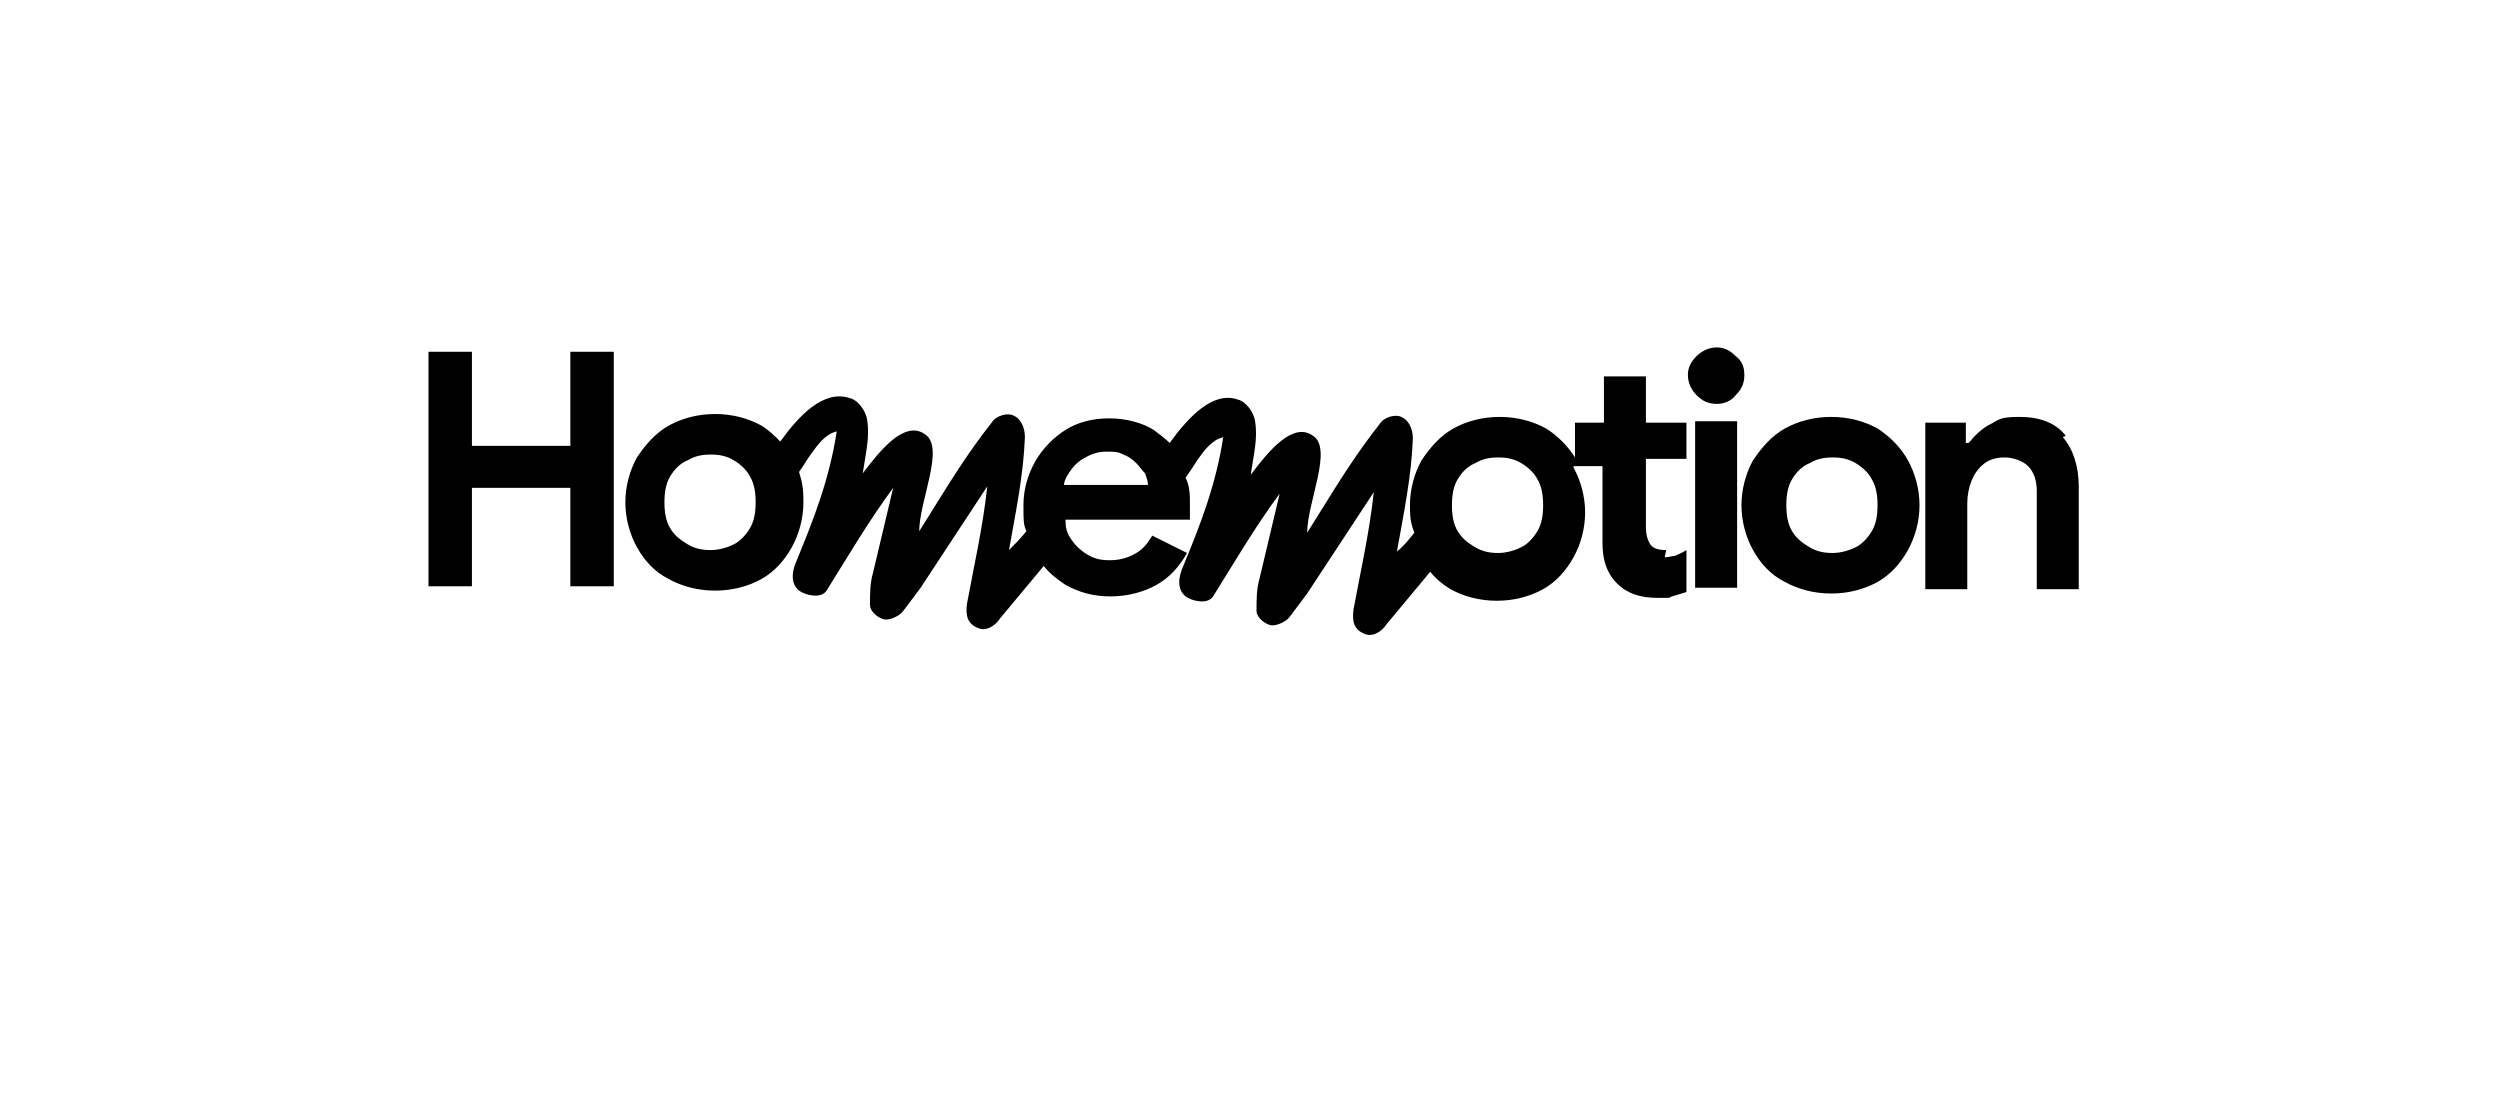
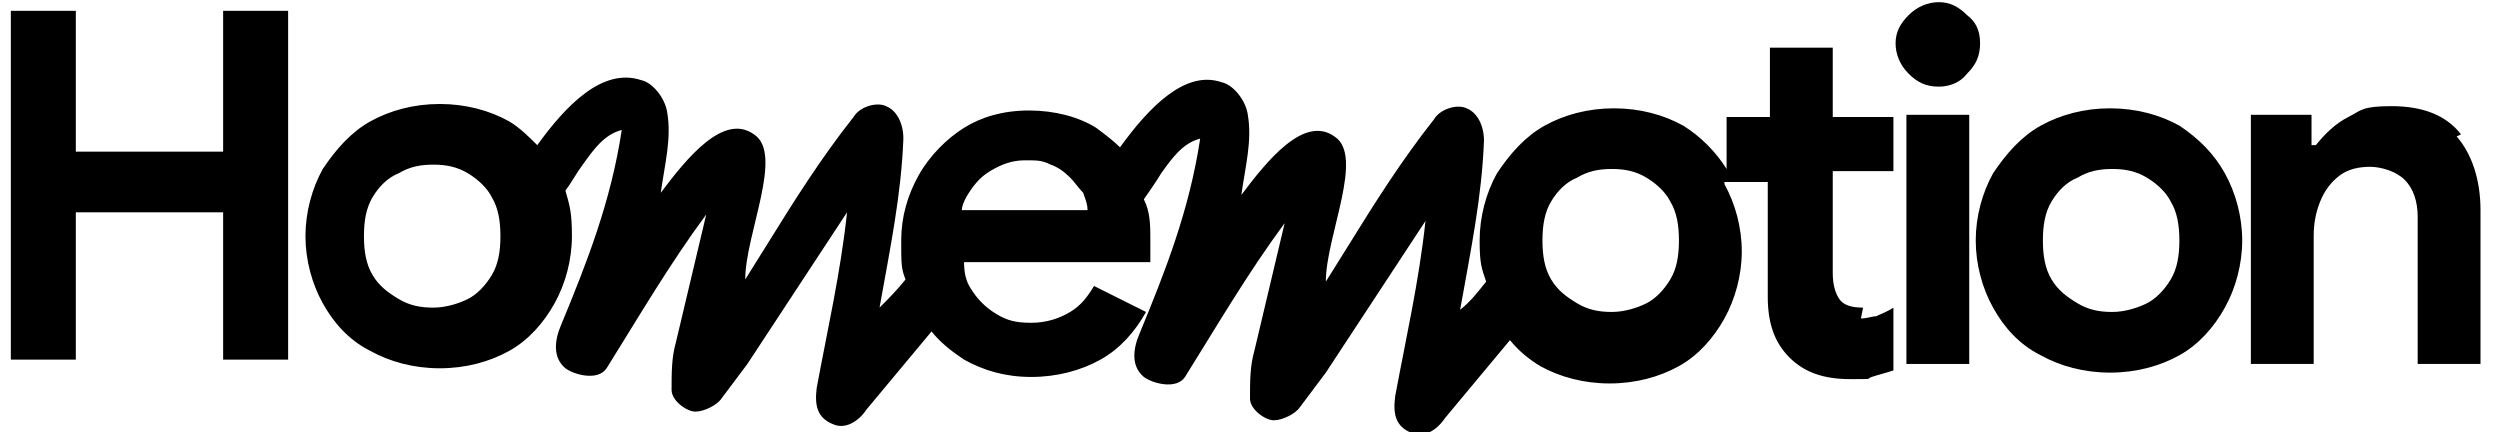
- <svg xmlns="http://www.w3.org/2000/svg" id="Ebene_1" version="1.1" viewBox="0 0 172.7 75.5">
+ <svg xmlns="http://www.w3.org/2000/svg" id="Ebene_1" version="1.1" viewBox="0 0 115.4 19.9">
  <defs>
    <style>
      .st0 {
        fill: currentColor;
      }
    </style>
  </defs>
-   <polygon class="st0" points="39.4 30.8 32.6 30.8 32.6 24.3 29.6 24.3 29.6 40.5 32.6 40.5 32.6 33.7 39.4 33.7 39.4 40.5 42.4 40.5 42.4 24.3 39.4 24.3 39.4 30.8" />
-   <path class="st0" d="M115.1,38c-.5,0-.9-.1-1.1-.4s-.3-.7-.3-1.2v-4.7h2.8v-2.5h-2.8v-3.2h-2.9v3.2h-2v2.4c-.5-.8-1.2-1.5-2-2-.9-.5-2-.8-3.2-.8s-2.3.3-3.2.8c-.9.5-1.6,1.3-2.2,2.2-.5.9-.8,2-.8,3.1s.1,1.3.3,1.9c-.4.5-.7.9-1.2,1.3.5-2.8,1-5.2,1.1-7.8,0-.7-.3-1.3-.8-1.5-.4-.2-1.2,0-1.5.5-1.5,1.9-2.7,3.8-4,5.9l-1,1.6c0-2.1,1.8-5.8.4-6.7-1.4-1-3.1,1.1-4.3,2.7.2-1.4.5-2.5.3-3.7-.1-.7-.7-1.4-1.2-1.5-1.7-.6-3.4,1.2-4.7,3-.3-.3-.7-.6-1.1-.9-.8-.5-1.9-.8-3.1-.8s-2.2.3-3,.8-1.6,1.3-2.1,2.2c-.5.9-.8,1.9-.8,3s0,1.3.2,1.8c-.4.5-.8.9-1.2,1.3.5-2.8,1-5.2,1.1-7.8,0-.7-.3-1.3-.8-1.5-.4-.2-1.2,0-1.5.5-1.5,1.9-2.7,3.8-4,5.9l-1,1.6c0-2.1,1.8-5.8.4-6.7-1.4-1-3.1,1.1-4.3,2.7.2-1.4.5-2.5.3-3.7-.1-.7-.7-1.4-1.2-1.5-1.8-.6-3.5,1.2-4.8,3-.4-.4-.8-.8-1.3-1.1-.9-.5-2-.8-3.2-.8s-2.3.3-3.2.8c-.9.5-1.6,1.3-2.2,2.2-.5.9-.8,2-.8,3.1s.3,2.2.8,3.1c.5.9,1.2,1.7,2.2,2.2.9.5,2,.8,3.2.8s2.3-.3,3.2-.8,1.6-1.3,2.1-2.2c.5-.9.8-2,.8-3.1s-.1-1.4-.3-2.1c.3-.4.5-.8.8-1.2.5-.7,1-1.4,1.8-1.6-.5,3.3-1.6,6.1-2.8,9-.3.7-.4,1.5.2,2,.4.3,1.5.6,1.9,0,1.5-2.4,2.9-4.8,4.6-7.1l-1.4,5.9c-.2.7-.2,1.4-.2,2.2,0,.5.7,1,1.1,1,.4,0,1-.3,1.2-.6l1.2-1.6,4.6-7c-.3,2.8-.9,5.4-1.4,8.1-.1.8,0,1.4.8,1.7.5.2,1.1-.1,1.5-.7l3-3.6c.4.5.9.9,1.5,1.3.9.5,1.9.8,3.1.8s2.3-.3,3.2-.8c.9-.5,1.6-1.3,2.1-2.2l-2.4-1.2c-.3.5-.6.9-1.1,1.2-.5.3-1.1.5-1.8.5s-1.1-.1-1.6-.4c-.5-.3-.9-.7-1.2-1.2-.2-.3-.3-.7-.3-1.2h8.6c0,0,0-.2,0-.4,0-.2,0-.4,0-.6,0-.7,0-1.3-.3-1.9.2-.3.5-.7.8-1.2.5-.7,1-1.4,1.8-1.6-.5,3.3-1.6,6.1-2.8,9-.3.7-.4,1.5.2,2,.4.3,1.5.6,1.9,0,1.5-2.4,2.9-4.8,4.6-7.1l-1.4,5.9c-.2.7-.2,1.4-.2,2.2,0,.5.7,1,1.1,1,.4,0,1-.3,1.2-.6l1.2-1.6,4.6-7c-.3,2.8-.9,5.4-1.4,8.1-.1.8,0,1.4.8,1.7.5.2,1.1-.1,1.5-.7l3-3.6c.4.5.9.9,1.4,1.2.9.5,2,.8,3.2.8s2.3-.3,3.2-.8,1.6-1.3,2.1-2.2c.5-.9.8-2,.8-3.1s-.3-2.2-.8-3.1c0,0,0,0,0-.1h2v5.3c0,1.2.3,2.1,1,2.8s1.6,1,2.8,1,.7,0,1-.1.7-.2,1-.3v-2.9c-.3.2-.6.3-.8.4-.2,0-.4.1-.7.1ZM51.8,36.5c-.3.5-.7.9-1.1,1.1s-1,.4-1.6.4-1.1-.1-1.6-.4c-.5-.3-.9-.6-1.2-1.1s-.4-1.1-.4-1.8.1-1.3.4-1.8c.3-.5.7-.9,1.2-1.1.5-.3,1-.4,1.6-.4s1.1.1,1.6.4c.5.3.9.7,1.1,1.1.3.5.4,1.1.4,1.8s-.1,1.3-.4,1.8ZM73.5,33.5c0-.2.1-.4.2-.6.3-.5.6-.9,1.1-1.2.5-.3,1-.5,1.6-.5s.8,0,1.2.2c.3.1.6.3.9.6.2.2.4.5.6.7.1.3.2.5.2.8h-5.7ZM106.2,36.7c-.3.5-.7.9-1.1,1.1s-1,.4-1.6.4-1.1-.1-1.6-.4c-.5-.3-.9-.6-1.2-1.1s-.4-1.1-.4-1.8.1-1.3.4-1.8c.3-.5.7-.9,1.2-1.1.5-.3,1-.4,1.6-.4s1.1.1,1.6.4c.5.3.9.7,1.1,1.1.3.5.4,1.1.4,1.8s-.1,1.3-.4,1.8Z" />
-   <rect class="st0" x="117.1" y="29.1" width="2.9" height="11.5" />
-   <path class="st0" d="M118.6,27.9c.5,0,1-.2,1.3-.6.4-.4.6-.8.6-1.4s-.2-1-.6-1.3c-.4-.4-.8-.6-1.3-.6s-1,.2-1.4.6-.6.8-.6,1.3.2,1,.6,1.4c.4.4.8.6,1.4.6Z" />
-   <path class="st0" d="M129.7,29.6c-.9-.5-2-.8-3.2-.8s-2.3.3-3.2.8c-.9.5-1.6,1.3-2.2,2.2-.5.9-.8,2-.8,3.1s.3,2.2.8,3.1c.5.9,1.2,1.7,2.2,2.2.9.5,2,.8,3.2.8s2.3-.3,3.2-.8,1.6-1.3,2.1-2.2c.5-.9.8-2,.8-3.1s-.3-2.2-.8-3.1-1.2-1.6-2.1-2.2ZM129.3,36.7c-.3.5-.7.9-1.1,1.1s-1,.4-1.6.4-1.1-.1-1.6-.4c-.5-.3-.9-.6-1.2-1.1s-.4-1.1-.4-1.8.1-1.3.4-1.8c.3-.5.7-.9,1.2-1.1.5-.3,1-.4,1.6-.4s1.1.1,1.6.4c.5.3.9.7,1.1,1.1.3.5.4,1.1.4,1.8s-.1,1.3-.4,1.8Z" />
-   <path class="st0" d="M142.7,30.1c-.7-.9-1.8-1.3-3.2-1.3s-1.4.2-2,.5c-.6.3-1.1.8-1.5,1.3h-.2v-1.4h-2.8v11.5h2.9v-5.9c0-.6.1-1.1.3-1.6s.5-.9.9-1.2c.4-.3.9-.4,1.4-.4s1.2.2,1.6.6c.4.4.6,1,.6,1.7v6.8h2.9v-7.1c0-1.4-.4-2.6-1.1-3.4Z" />
+   <polygon class="st0" points="10.3 7 3.5 7 3.5 .5 .5 .5 .5 16.6 3.5 16.6 3.5 9.8 10.3 9.8 10.3 16.6 13.3 16.6 13.3 .5 10.3 .5 10.3 7" />
+   <path class="st0" d="M86,14.2c-.5,0-.9-.1-1.1-.4s-.3-.7-.3-1.2v-4.7h2.8v-2.5h-2.8v-3.2h-2.9v3.2h-2v2.4c-.5-.8-1.2-1.5-2-2-.9-.5-2-.8-3.2-.8s-2.3.3-3.2.8c-.9.5-1.6,1.3-2.2,2.2-.5.9-.8,2-.8,3.1s.1,1.3.3,1.9c-.4.5-.7.9-1.2,1.3.5-2.8,1-5.2,1.1-7.8,0-.7-.3-1.3-.8-1.5-.4-.2-1.2,0-1.5.5-1.5,1.9-2.7,3.8-4,5.9l-1,1.6c0-2.1,1.8-5.8.4-6.7-1.4-1-3.1,1.1-4.3,2.7.2-1.4.5-2.5.3-3.7-.1-.7-.7-1.4-1.2-1.5-1.7-.6-3.4,1.2-4.7,3-.3-.3-.7-.6-1.1-.9-.8-.5-1.9-.8-3.1-.8s-2.2.3-3,.8-1.6,1.3-2.1,2.2c-.5.9-.8,1.9-.8,3s0,1.3.2,1.8c-.4.5-.8.9-1.2,1.3.5-2.8,1-5.2,1.1-7.8,0-.7-.3-1.3-.8-1.5-.4-.2-1.2,0-1.5.5-1.5,1.9-2.7,3.8-4,5.9l-1,1.6c0-2.1,1.8-5.8.4-6.7-1.4-1-3.1,1.1-4.3,2.7.2-1.4.5-2.5.3-3.7-.1-.7-.7-1.4-1.2-1.5-1.8-.6-3.5,1.2-4.8,3-.4-.4-.8-.8-1.3-1.1-.9-.5-2-.8-3.2-.8s-2.3.3-3.2.8c-.9.5-1.6,1.3-2.2,2.2-.5.9-.8,2-.8,3.1s.3,2.2.8,3.1c.5.9,1.2,1.7,2.2,2.2.9.5,2,.8,3.2.8s2.3-.3,3.2-.8,1.6-1.3,2.1-2.2c.5-.9.8-2,.8-3.1s-.1-1.4-.3-2.1c.3-.4.5-.8.8-1.2.5-.7,1-1.4,1.8-1.6-.5,3.3-1.6,6.1-2.8,9-.3.7-.4,1.5.2,2,.4.3,1.5.6,1.9,0,1.5-2.4,2.9-4.8,4.6-7.1l-1.4,5.9c-.2.7-.2,1.4-.2,2.2,0,.5.7,1,1.1,1,.4,0,1-.3,1.2-.6l1.2-1.6,4.6-7c-.3,2.8-.9,5.4-1.4,8.1-.1.8,0,1.4.8,1.7.5.2,1.1-.1,1.5-.7l3-3.6c.4.5.9.9,1.5,1.3.9.5,1.9.8,3.1.8s2.3-.3,3.2-.8c.9-.5,1.6-1.3,2.1-2.2l-2.4-1.2c-.3.5-.6.9-1.1,1.2-.5.3-1.1.5-1.8.5s-1.1-.1-1.6-.4c-.5-.3-.9-.7-1.2-1.2-.2-.3-.3-.7-.3-1.2h8.6c0,0,0-.2,0-.4,0-.2,0-.4,0-.6,0-.7,0-1.3-.3-1.9.2-.3.5-.7.8-1.2.5-.7,1-1.4,1.8-1.6-.5,3.3-1.6,6.1-2.8,9-.3.7-.4,1.5.2,2,.4.3,1.5.6,1.9,0,1.5-2.4,2.9-4.8,4.6-7.1l-1.4,5.9c-.2.7-.2,1.4-.2,2.2,0,.5.7,1,1.1,1,.4,0,1-.3,1.2-.6l1.2-1.6,4.6-7c-.3,2.8-.9,5.4-1.4,8.1-.1.8,0,1.4.8,1.7.5.2,1.1-.1,1.5-.7l3-3.6c.4.5.9.9,1.4,1.2.9.5,2,.8,3.2.8s2.3-.3,3.2-.8,1.6-1.3,2.1-2.2c.5-.9.8-2,.8-3.1s-.3-2.2-.8-3.1c0,0,0,0,0-.1h2v5.3c0,1.2.3,2.1,1,2.8s1.6,1,2.8,1,.7,0,1-.1.7-.2,1-.3v-2.9c-.3.2-.6.3-.8.4-.2,0-.4.1-.7.1ZM22.7,12.7c-.3.5-.7.9-1.1,1.1s-1,.4-1.6.4-1.1-.1-1.6-.4c-.5-.3-.9-.6-1.2-1.1s-.4-1.1-.4-1.8.1-1.3.4-1.8c.3-.5.7-.9,1.2-1.1.5-.3,1-.4,1.6-.4s1.1.1,1.6.4c.5.3.9.7,1.1,1.1.3.5.4,1.1.4,1.8s-.1,1.3-.4,1.8ZM44.4,9.7c0-.2.1-.4.2-.6.3-.5.6-.9,1.1-1.2.5-.3,1-.5,1.6-.5s.8,0,1.2.2c.3.1.6.3.9.6.2.2.4.5.6.7.1.3.2.5.2.8h-5.7ZM77.1,12.9c-.3.5-.7.9-1.1,1.1s-1,.4-1.6.4-1.1-.1-1.6-.4c-.5-.3-.9-.6-1.2-1.1s-.4-1.1-.4-1.8.1-1.3.4-1.8c.3-.5.7-.9,1.2-1.1.5-.3,1-.4,1.6-.4s1.1.1,1.6.4c.5.3.9.7,1.1,1.1.3.5.4,1.1.4,1.8s-.1,1.3-.4,1.8Z" />
+   <rect class="st0" x="88" y="5.3" width="2.9" height="11.5" />
+   <path class="st0" d="M89.5,4c.5,0,1-.2,1.3-.6.4-.4.6-.8.6-1.4s-.2-1-.6-1.3c-.4-.4-.8-.6-1.3-.6s-1,.2-1.4.6-.6.8-.6,1.3.2,1,.6,1.4c.4.4.8.6,1.4.6Z" />
+   <path class="st0" d="M100.6,5.8c-.9-.5-2-.8-3.2-.8s-2.3.3-3.2.8c-.9.5-1.6,1.3-2.2,2.2-.5.9-.8,2-.8,3.1s.3,2.2.8,3.1c.5.9,1.2,1.7,2.2,2.2.9.5,2,.8,3.2.8s2.3-.3,3.2-.8,1.6-1.3,2.1-2.2c.5-.9.8-2,.8-3.1s-.3-2.2-.8-3.1-1.2-1.6-2.1-2.2ZM100.2,12.9c-.3.5-.7.9-1.1,1.1s-1,.4-1.6.4-1.1-.1-1.6-.4c-.5-.3-.9-.6-1.2-1.1s-.4-1.1-.4-1.8.1-1.3.4-1.8c.3-.5.7-.9,1.2-1.1.5-.3,1-.4,1.6-.4s1.1.1,1.6.4c.5.3.9.7,1.1,1.1.3.5.4,1.1.4,1.8s-.1,1.3-.4,1.8Z" />
+   <path class="st0" d="M113.6,6.2c-.7-.9-1.8-1.3-3.2-1.3s-1.4.2-2,.5c-.6.3-1.1.8-1.5,1.3h-.2v-1.4h-2.8v11.5h2.9v-5.9c0-.6.1-1.1.3-1.6s.5-.9.9-1.2c.4-.3.9-.4,1.4-.4s1.2.2,1.6.6c.4.4.6,1,.6,1.7v6.8h2.9v-7.1c0-1.4-.4-2.6-1.1-3.4Z" />
</svg>
